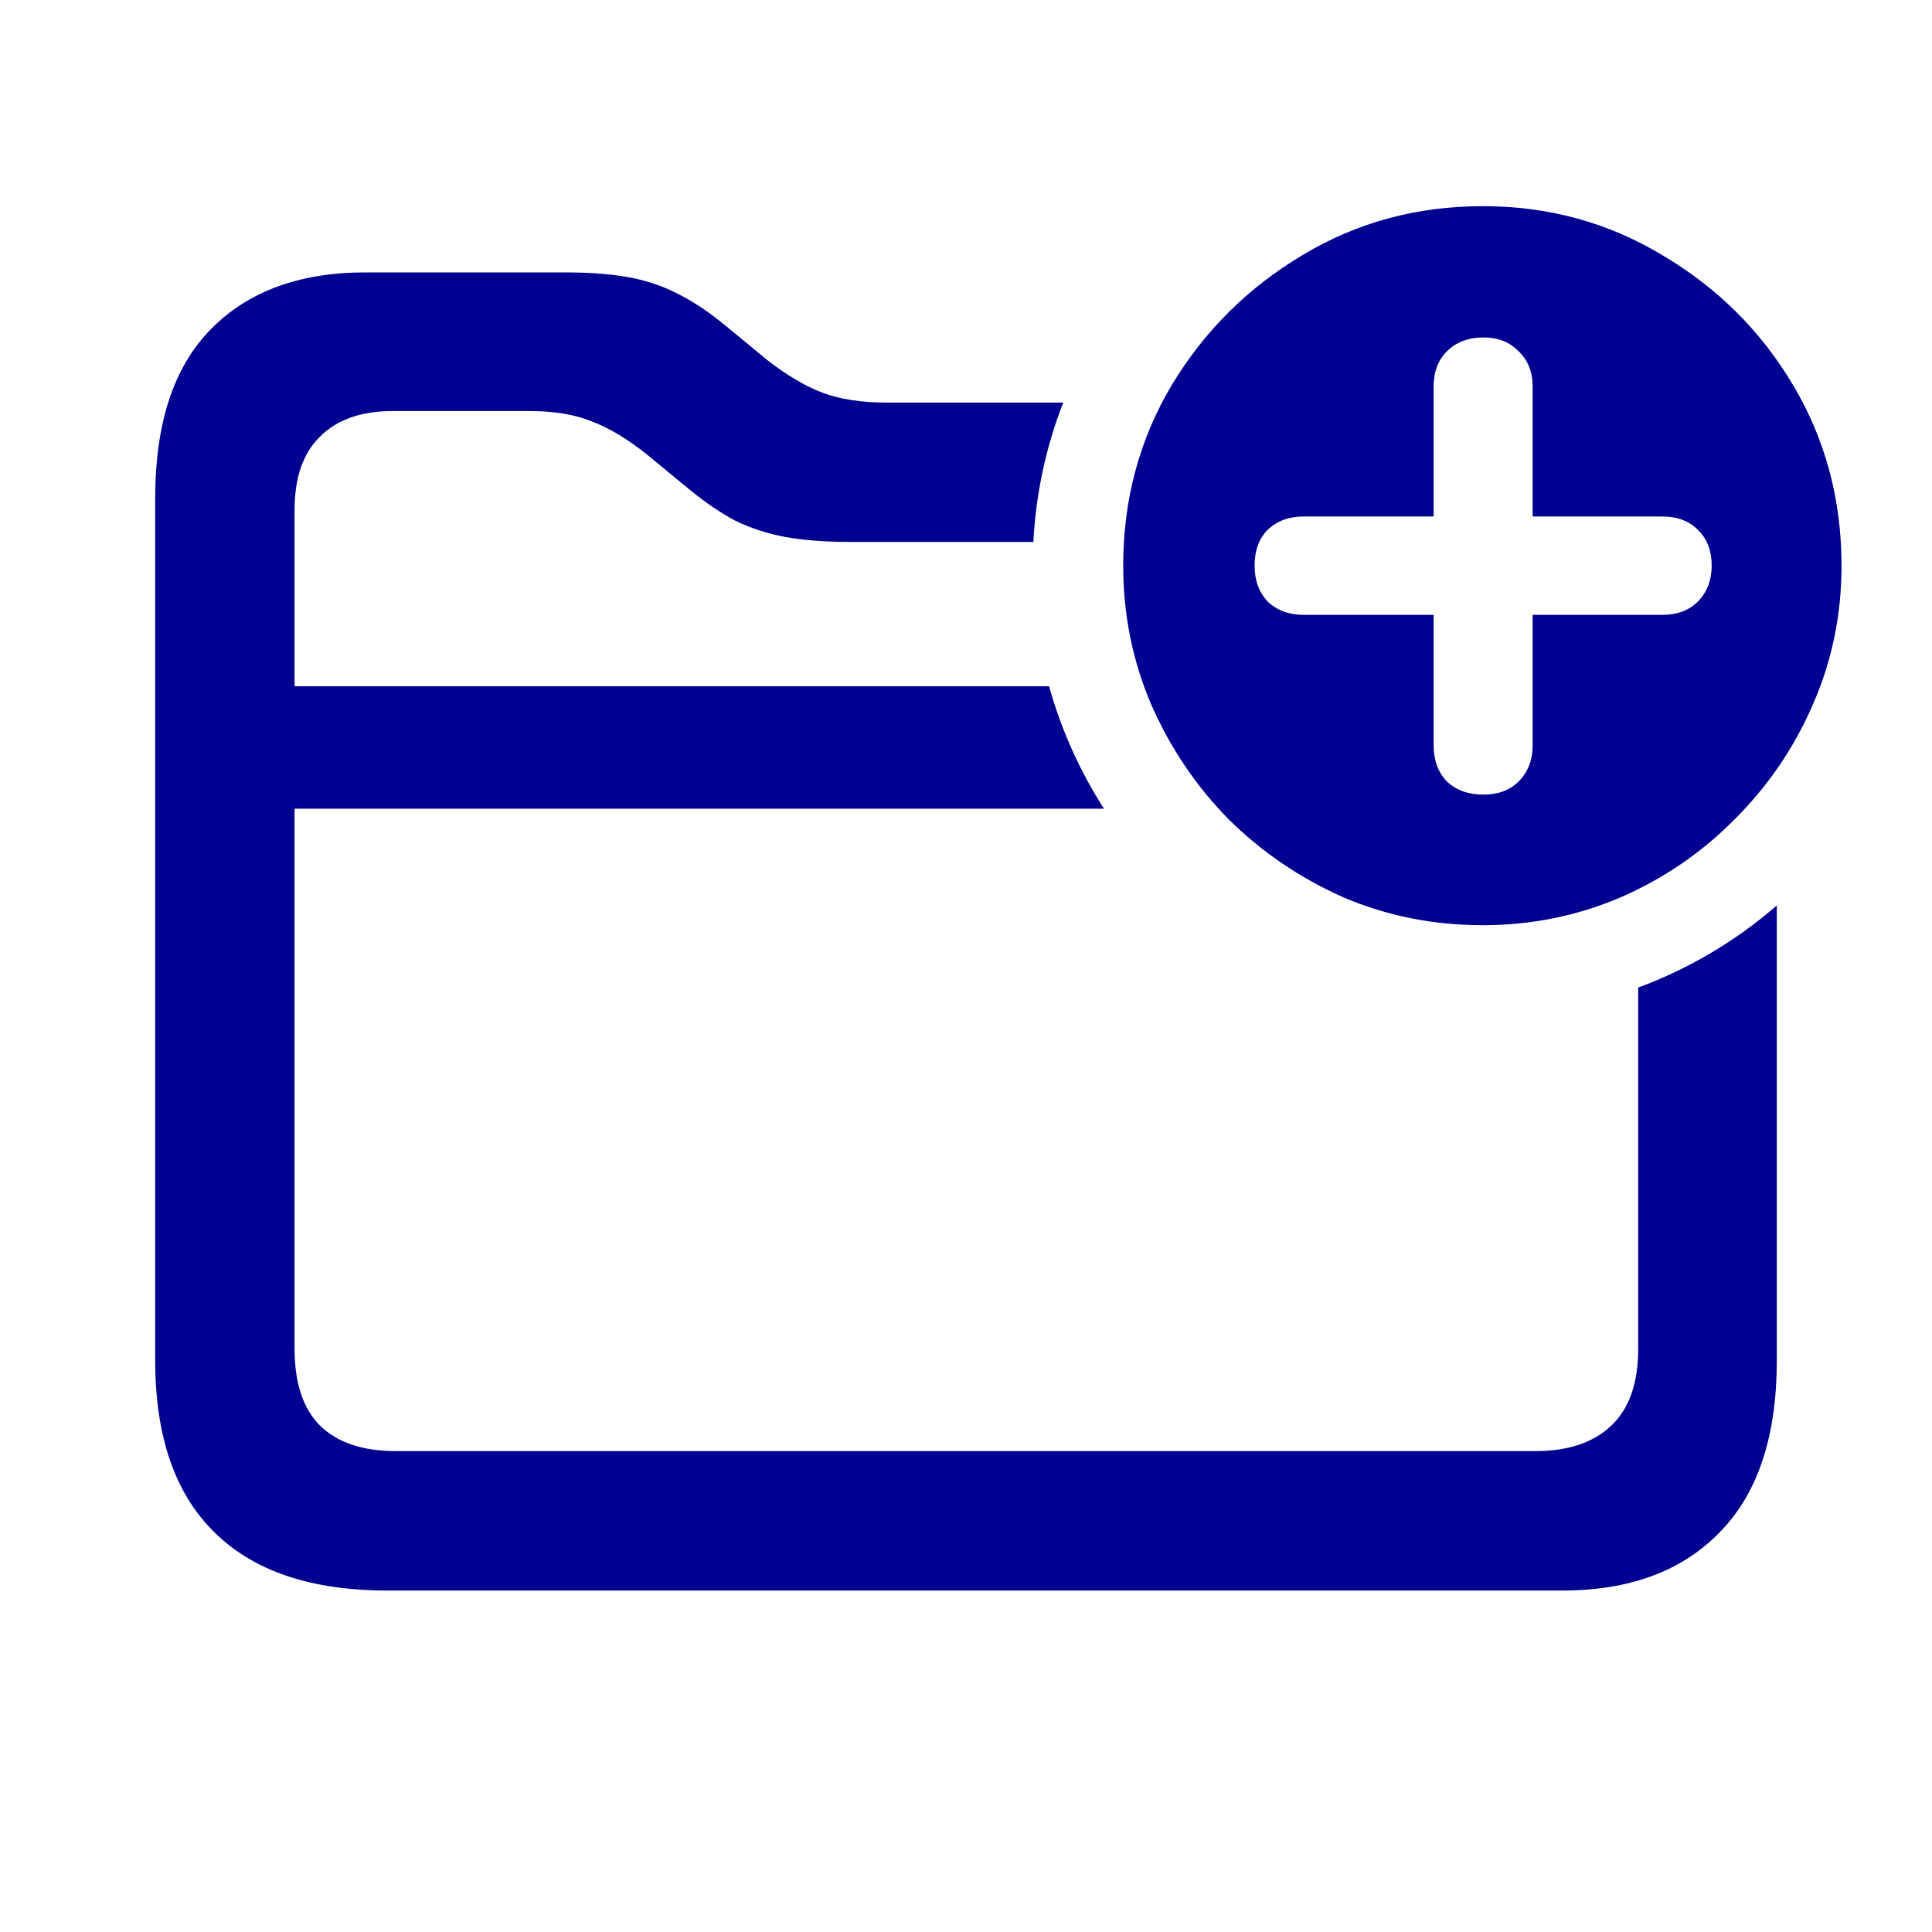
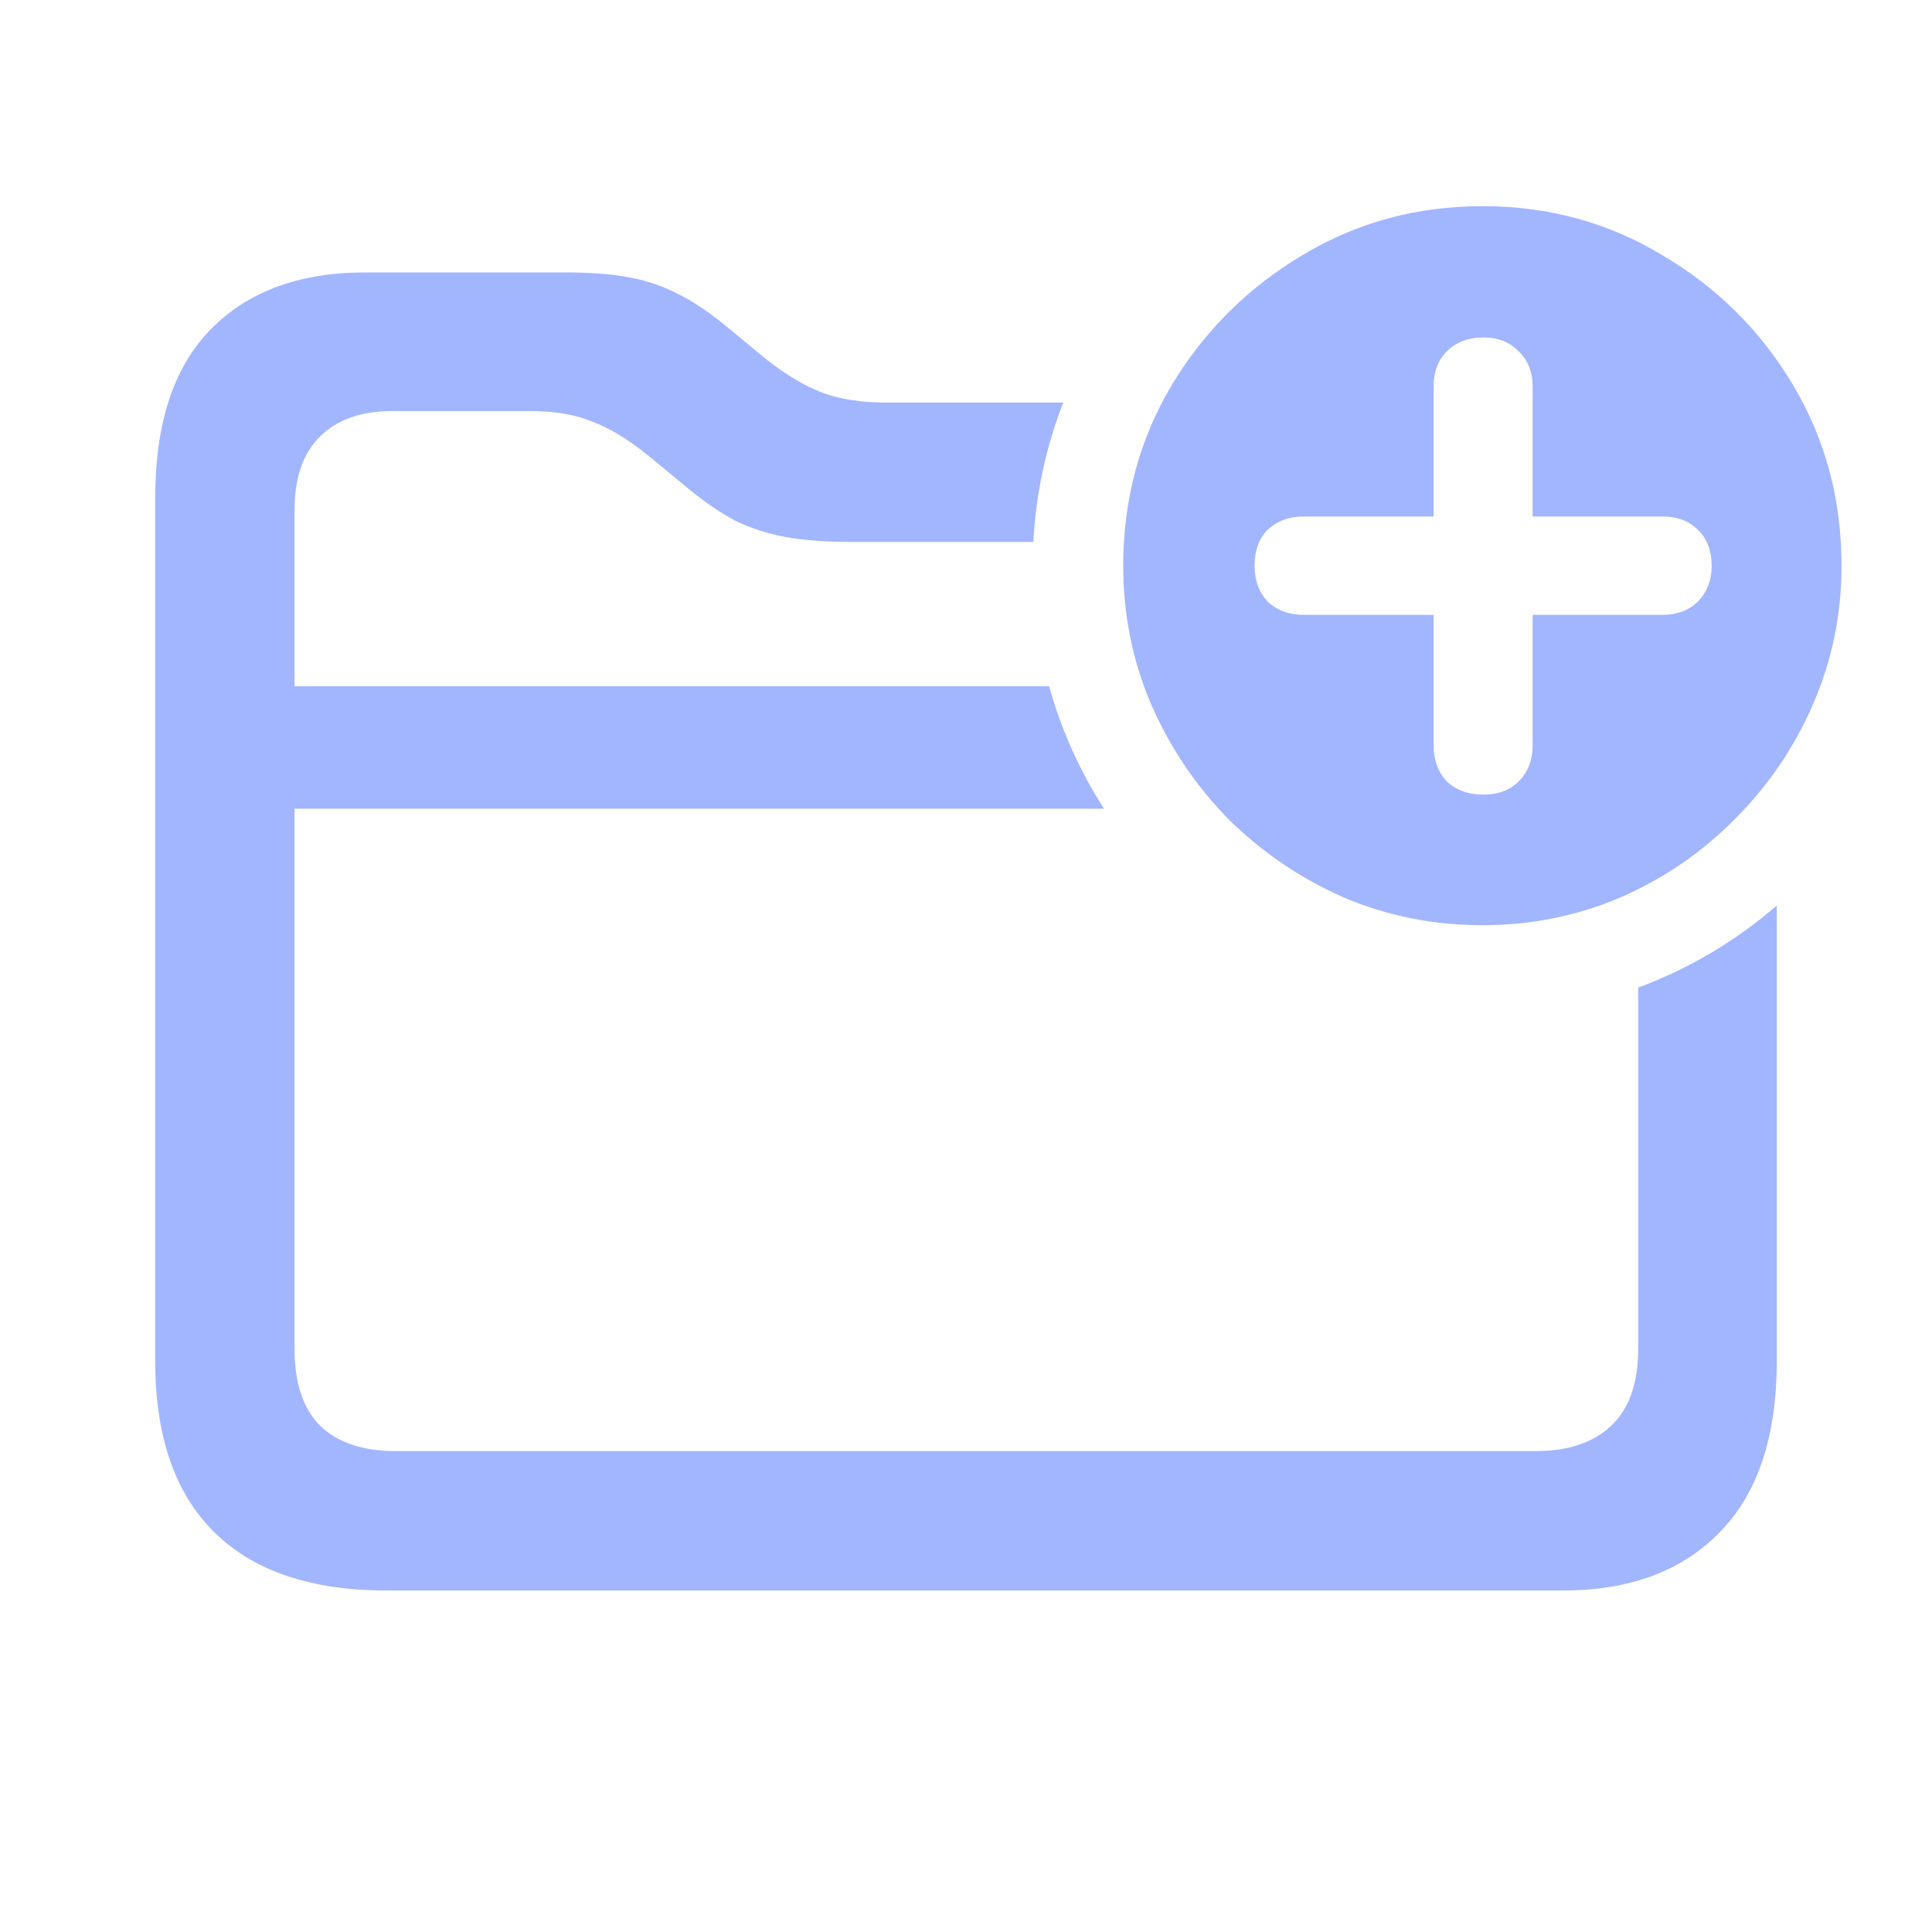
<svg xmlns="http://www.w3.org/2000/svg" width="24" height="24" viewBox="0 0 24 24" fill="none">
-   <path fill-rule="evenodd" clip-rule="evenodd" d="M16.688 11.147C17.228 11.378 17.806 11.493 18.419 11.493C19.021 11.493 19.592 11.378 20.133 11.147C20.674 10.91 21.148 10.585 21.555 10.171C21.968 9.758 22.29 9.284 22.521 8.75C22.758 8.209 22.876 7.635 22.876 7.027C22.876 6.207 22.676 5.459 22.275 4.785C21.874 4.11 21.333 3.573 20.652 3.171C19.978 2.764 19.233 2.561 18.419 2.561C17.599 2.561 16.852 2.764 16.177 3.171C15.503 3.573 14.962 4.11 14.555 4.785C14.154 5.459 13.953 6.207 13.953 7.027C13.953 7.635 14.069 8.209 14.3 8.75C14.537 9.29 14.858 9.767 15.266 10.181C15.679 10.588 16.153 10.91 16.688 11.147ZM18.866 9.707C18.756 9.816 18.611 9.871 18.428 9.871C18.24 9.871 18.088 9.816 17.973 9.707C17.863 9.591 17.809 9.442 17.809 9.26V7.638H16.195C16.013 7.638 15.864 7.583 15.749 7.474C15.639 7.358 15.585 7.209 15.585 7.027C15.585 6.839 15.639 6.69 15.749 6.58C15.864 6.471 16.013 6.416 16.195 6.416H17.809V4.803C17.809 4.621 17.863 4.475 17.973 4.365C18.088 4.25 18.24 4.192 18.428 4.192C18.611 4.192 18.756 4.25 18.866 4.365C18.981 4.475 19.039 4.621 19.039 4.803V6.416H20.652C20.835 6.416 20.98 6.471 21.09 6.58C21.205 6.69 21.263 6.839 21.263 7.027C21.263 7.209 21.205 7.358 21.09 7.474C20.98 7.583 20.835 7.638 20.652 7.638H19.039V9.26C19.039 9.442 18.981 9.591 18.866 9.707Z" fill="#000091" />
-   <path d="M11.016 5.001H13.208C12.997 5.542 12.868 6.124 12.837 6.732H10.559C10.254 6.732 9.987 6.712 9.759 6.671C9.536 6.63 9.328 6.562 9.135 6.469C8.947 6.369 8.754 6.237 8.555 6.073L8.054 5.66C7.808 5.461 7.576 5.32 7.359 5.238C7.148 5.15 6.888 5.106 6.577 5.106H4.881C4.488 5.106 4.187 5.212 3.976 5.423C3.765 5.628 3.659 5.933 3.659 6.337V8.525H13.032C13.184 9.07 13.416 9.582 13.714 10.046H3.659V16.752C3.659 17.18 3.765 17.499 3.976 17.71C4.192 17.921 4.506 18.026 4.916 18.026H19.075C19.48 18.026 19.793 17.921 20.016 17.71C20.238 17.499 20.35 17.183 20.35 16.761V12.268C20.986 12.033 21.569 11.685 22.072 11.248V16.901C22.072 17.839 21.838 18.548 21.369 19.028C20.9 19.515 20.247 19.758 19.409 19.758H4.811C3.861 19.758 3.144 19.515 2.657 19.028C2.171 18.548 1.928 17.839 1.928 16.901V6.188C1.928 5.262 2.156 4.564 2.613 4.096C3.076 3.621 3.718 3.384 4.538 3.384H7.025C7.33 3.384 7.594 3.404 7.816 3.445C8.039 3.486 8.244 3.557 8.432 3.656C8.619 3.75 8.815 3.882 9.021 4.052L9.521 4.465C9.768 4.658 9.999 4.796 10.216 4.878C10.433 4.96 10.699 5.001 11.016 5.001Z" fill="#000091" />
+   <path fill-rule="evenodd" clip-rule="evenodd" d="M16.688 11.147C17.228 11.378 17.806 11.493 18.419 11.493C19.021 11.493 19.592 11.378 20.133 11.147C20.674 10.91 21.148 10.585 21.555 10.171C21.968 9.758 22.29 9.284 22.521 8.75C22.758 8.209 22.876 7.635 22.876 7.027C22.876 6.207 22.676 5.459 22.275 4.785C21.874 4.11 21.333 3.573 20.652 3.171C19.978 2.764 19.233 2.561 18.419 2.561C17.599 2.561 16.852 2.764 16.177 3.171C15.503 3.573 14.962 4.11 14.555 4.785C14.154 5.459 13.953 6.207 13.953 7.027C13.953 7.635 14.069 8.209 14.3 8.75C14.537 9.29 14.858 9.767 15.266 10.181C15.679 10.588 16.153 10.91 16.688 11.147ZM18.866 9.707C18.756 9.816 18.611 9.871 18.428 9.871C18.24 9.871 18.088 9.816 17.973 9.707C17.863 9.591 17.809 9.442 17.809 9.26V7.638H16.195C16.013 7.638 15.864 7.583 15.749 7.474C15.639 7.358 15.585 7.209 15.585 7.027C15.585 6.839 15.639 6.69 15.749 6.58C15.864 6.471 16.013 6.416 16.195 6.416H17.809V4.803C17.809 4.621 17.863 4.475 17.973 4.365C18.088 4.25 18.24 4.192 18.428 4.192C18.611 4.192 18.756 4.25 18.866 4.365C18.981 4.475 19.039 4.621 19.039 4.803V6.416H20.652C20.835 6.416 20.98 6.471 21.09 6.58C21.205 6.69 21.263 6.839 21.263 7.027C21.263 7.209 21.205 7.358 21.09 7.474C20.98 7.583 20.835 7.638 20.652 7.638H19.039V9.26C19.039 9.442 18.981 9.591 18.866 9.707Z" fill="#A2B6FF" />
+   <path d="M11.016 5.001H13.208C12.997 5.542 12.868 6.124 12.837 6.732H10.559C10.254 6.732 9.987 6.712 9.759 6.671C9.536 6.63 9.328 6.562 9.135 6.469C8.947 6.369 8.754 6.237 8.555 6.073L8.054 5.66C7.808 5.461 7.576 5.32 7.359 5.238C7.148 5.15 6.888 5.106 6.577 5.106H4.881C4.488 5.106 4.187 5.212 3.976 5.423C3.765 5.628 3.659 5.933 3.659 6.337V8.525H13.032C13.184 9.07 13.416 9.582 13.714 10.046H3.659V16.752C3.659 17.18 3.765 17.499 3.976 17.71C4.192 17.921 4.506 18.026 4.916 18.026H19.075C19.48 18.026 19.793 17.921 20.016 17.71C20.238 17.499 20.35 17.183 20.35 16.761V12.268C20.986 12.033 21.569 11.685 22.072 11.248V16.901C22.072 17.839 21.838 18.548 21.369 19.028C20.9 19.515 20.247 19.758 19.409 19.758H4.811C3.861 19.758 3.144 19.515 2.657 19.028C2.171 18.548 1.928 17.839 1.928 16.901V6.188C1.928 5.262 2.156 4.564 2.613 4.096C3.076 3.621 3.718 3.384 4.538 3.384H7.025C7.33 3.384 7.594 3.404 7.816 3.445C8.039 3.486 8.244 3.557 8.432 3.656C8.619 3.75 8.815 3.882 9.021 4.052L9.521 4.465C9.768 4.658 9.999 4.796 10.216 4.878C10.433 4.96 10.699 5.001 11.016 5.001Z" fill="#A2B6FF" />
</svg>
